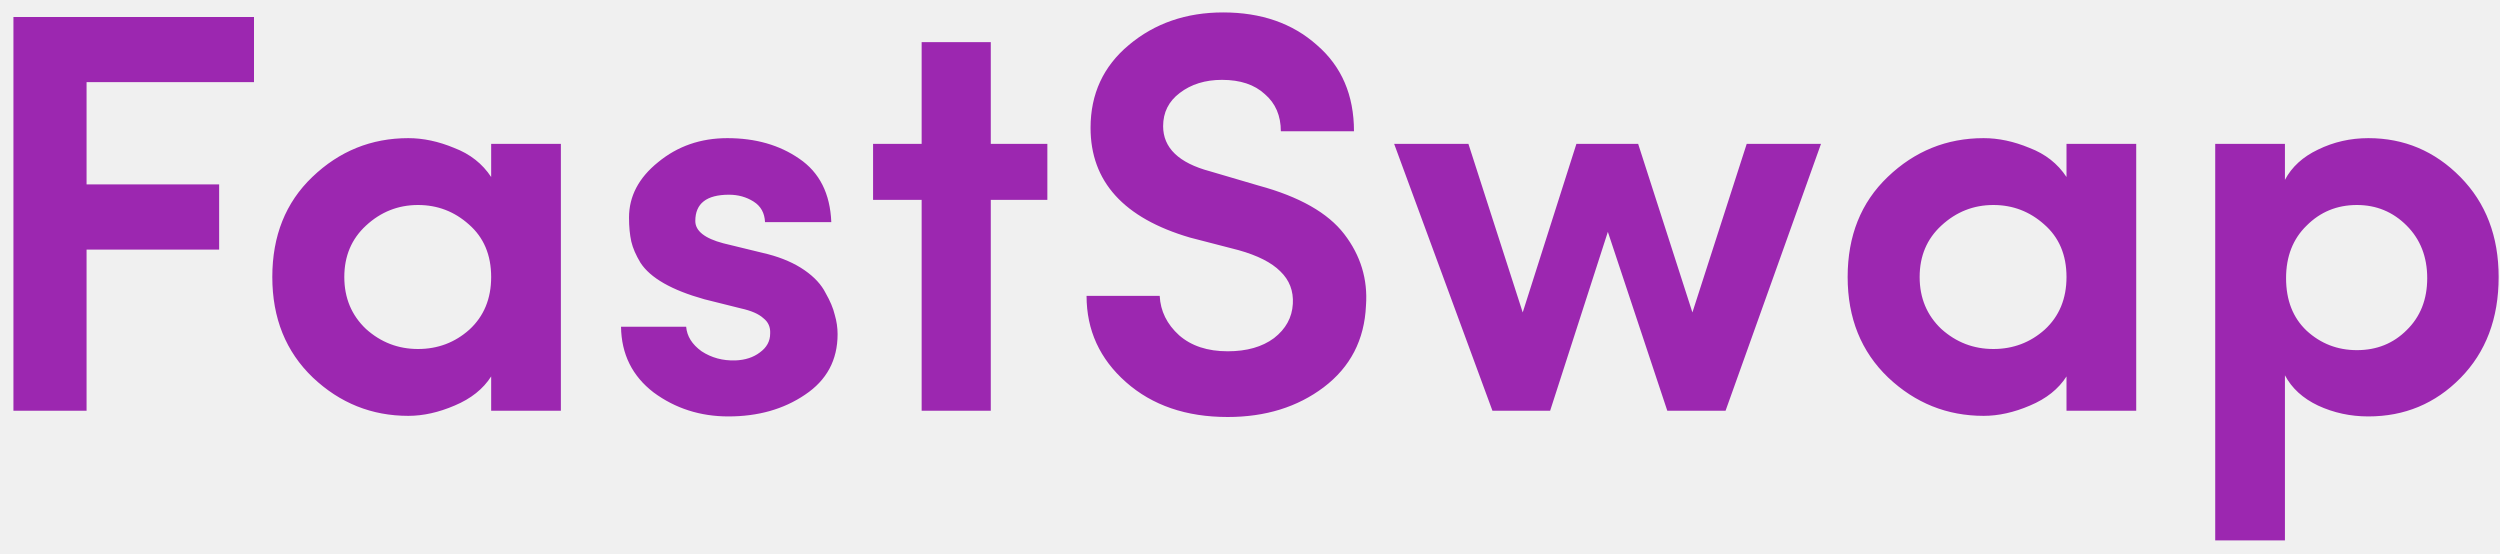
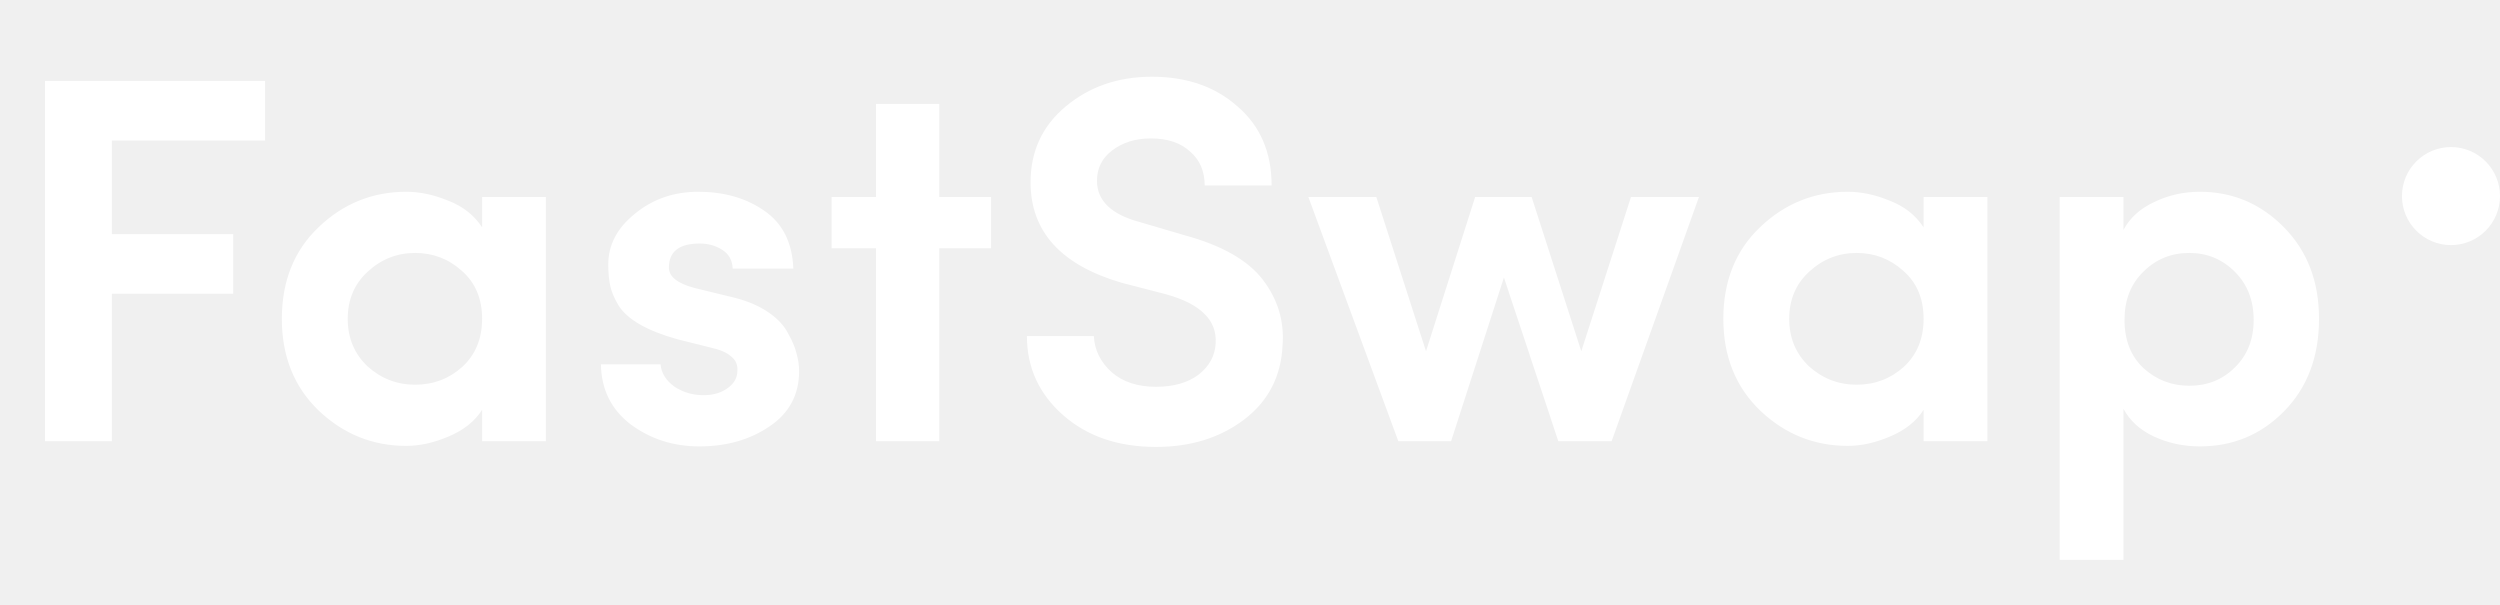
- <svg xmlns="http://www.w3.org/2000/svg" width="140" height="31" viewBox="0 0 140 31" fill="none">
-   <path d="M0.752 23V0.952H14.224V4.6H4.848V10.328H12.272V13.976H4.848V23H0.752ZM27.505 23V21.08C27.057 21.784 26.374 22.328 25.457 22.712C24.561 23.096 23.697 23.288 22.865 23.288C20.817 23.288 19.035 22.573 17.521 21.144C16.006 19.693 15.249 17.816 15.249 15.512C15.249 13.208 15.995 11.341 17.489 9.912C19.003 8.461 20.795 7.736 22.865 7.736C23.697 7.736 24.55 7.917 25.425 8.28C26.321 8.621 27.014 9.165 27.505 9.912V8.056H31.409V23H27.505ZM20.497 12.632C19.686 13.379 19.281 14.339 19.281 15.512C19.281 16.685 19.686 17.656 20.497 18.424C21.329 19.171 22.299 19.544 23.409 19.544C24.518 19.544 25.478 19.181 26.289 18.456C27.099 17.709 27.505 16.728 27.505 15.512C27.505 14.275 27.089 13.293 26.257 12.568C25.446 11.843 24.497 11.48 23.409 11.48C22.299 11.48 21.329 11.864 20.497 12.632ZM39.449 16.76C38.532 16.504 37.774 16.205 37.177 15.864C36.58 15.523 36.142 15.139 35.865 14.712C35.609 14.285 35.438 13.891 35.353 13.528C35.268 13.144 35.225 12.696 35.225 12.184C35.225 10.989 35.769 9.955 36.857 9.08C37.945 8.184 39.236 7.736 40.729 7.736C42.308 7.736 43.652 8.12 44.761 8.888C45.892 9.656 46.489 10.84 46.553 12.44H42.841C42.82 11.928 42.606 11.544 42.201 11.288C41.796 11.032 41.337 10.904 40.825 10.904C39.566 10.904 38.937 11.395 38.937 12.376C38.937 12.931 39.46 13.347 40.505 13.624L43.001 14.232C43.812 14.445 44.494 14.744 45.049 15.128C45.604 15.512 45.998 15.939 46.233 16.408C46.489 16.856 46.66 17.261 46.745 17.624C46.852 17.987 46.905 18.349 46.905 18.712C46.905 20.163 46.297 21.293 45.081 22.104C43.886 22.915 42.457 23.32 40.793 23.32C39.214 23.32 37.817 22.872 36.601 21.976C35.406 21.059 34.798 19.832 34.777 18.296H38.425C38.468 18.829 38.756 19.288 39.289 19.672C39.844 20.035 40.473 20.205 41.177 20.184C41.732 20.163 42.19 20.013 42.553 19.736C42.937 19.459 43.129 19.107 43.129 18.68C43.15 18.317 43.022 18.029 42.745 17.816C42.489 17.581 42.073 17.4 41.497 17.272L39.449 16.76ZM55.484 2.36V8.056H58.652V11.192H55.484V23H51.612V11.192H48.892V8.056H51.612V2.36H55.484ZM60.847 16.568H64.943C64.986 17.421 65.348 18.157 66.031 18.776C66.714 19.373 67.62 19.672 68.751 19.672C69.818 19.672 70.682 19.427 71.343 18.936C72.004 18.424 72.356 17.784 72.399 17.016C72.442 16.291 72.207 15.683 71.695 15.192C71.204 14.701 70.426 14.307 69.359 14.008L66.639 13.304C62.927 12.216 61.071 10.168 61.071 7.16C61.071 5.261 61.786 3.715 63.215 2.52C64.666 1.304 66.426 0.696 68.495 0.696C70.628 0.696 72.378 1.304 73.743 2.52C75.13 3.715 75.823 5.325 75.823 7.352H71.727C71.727 6.477 71.428 5.784 70.831 5.272C70.255 4.739 69.455 4.472 68.431 4.472C67.492 4.472 66.703 4.717 66.063 5.208C65.444 5.677 65.135 6.296 65.135 7.064C65.135 8.28 66.01 9.123 67.759 9.592L70.479 10.392C72.762 11.011 74.362 11.917 75.279 13.112C76.196 14.307 76.602 15.64 76.495 17.112C76.41 19.032 75.62 20.557 74.127 21.688C72.655 22.797 70.863 23.352 68.751 23.352C66.426 23.352 64.527 22.701 63.055 21.4C61.583 20.099 60.847 18.488 60.847 16.568ZM101.976 8.056L96.632 23H93.368L90.04 12.984L86.808 23H83.576L78.072 8.056H82.231L85.272 17.496L88.279 8.056H91.736L94.775 17.496L97.816 8.056H101.976ZM115.724 23V21.08C115.276 21.784 114.593 22.328 113.676 22.712C112.78 23.096 111.916 23.288 111.084 23.288C109.036 23.288 107.254 22.573 105.74 21.144C104.225 19.693 103.468 17.816 103.468 15.512C103.468 13.208 104.214 11.341 105.708 9.912C107.222 8.461 109.014 7.736 111.084 7.736C111.916 7.736 112.769 7.917 113.644 8.28C114.54 8.621 115.233 9.165 115.724 9.912V8.056H119.628V23H115.724ZM108.716 12.632C107.905 13.379 107.5 14.339 107.5 15.512C107.5 16.685 107.905 17.656 108.716 18.424C109.548 19.171 110.518 19.544 111.628 19.544C112.737 19.544 113.697 19.181 114.508 18.456C115.318 17.709 115.724 16.728 115.724 15.512C115.724 14.275 115.308 13.293 114.476 12.568C113.665 11.843 112.716 11.48 111.628 11.48C110.518 11.48 109.548 11.864 108.716 12.632ZM127.956 8.056V10.072C128.34 9.347 128.958 8.781 129.812 8.376C130.686 7.949 131.625 7.736 132.628 7.736C134.633 7.736 136.35 8.461 137.78 9.912C139.209 11.363 139.924 13.229 139.924 15.512C139.924 17.837 139.209 19.725 137.78 21.176C136.372 22.605 134.654 23.32 132.628 23.32C131.625 23.32 130.686 23.117 129.812 22.712C128.958 22.307 128.34 21.741 127.956 21.016V30.264H124.052V8.056H127.956ZM128.02 15.576C128.02 16.813 128.404 17.795 129.172 18.52C129.961 19.245 130.9 19.608 131.988 19.608C133.097 19.608 134.025 19.235 134.772 18.488C135.54 17.741 135.924 16.771 135.924 15.576C135.924 14.381 135.54 13.4 134.772 12.632C134.004 11.864 133.076 11.48 131.988 11.48C130.878 11.48 129.94 11.864 129.172 12.632C128.404 13.379 128.02 14.36 128.02 15.576Z" fill="#9C27B0" />
+ <svg xmlns="http://www.w3.org/2000/svg" width="153" height="37" viewBox="0 0 153 37" fill="none">
+   <path d="M2.752 27V4.952H16.224V8.6H6.848V14.328H14.272V17.976H6.848V27H2.752ZM29.505 27V25.08C29.057 25.784 28.374 26.328 27.457 26.712C26.561 27.096 25.697 27.288 24.865 27.288C22.817 27.288 21.035 26.573 19.521 25.144C18.006 23.693 17.249 21.816 17.249 19.512C17.249 17.208 17.995 15.341 19.489 13.912C21.003 12.461 22.795 11.736 24.865 11.736C25.697 11.736 26.55 11.917 27.425 12.28C28.321 12.621 29.014 13.165 29.505 13.912V12.056H33.409V27H29.505ZM22.497 16.632C21.686 17.379 21.281 18.339 21.281 19.512C21.281 20.685 21.686 21.656 22.497 22.424C23.329 23.171 24.299 23.544 25.409 23.544C26.518 23.544 27.478 23.181 28.289 22.456C29.099 21.709 29.505 20.728 29.505 19.512C29.505 18.275 29.089 17.293 28.257 16.568C27.446 15.843 26.497 15.48 25.409 15.48C24.299 15.48 23.329 15.864 22.497 16.632ZM41.449 20.76C40.532 20.504 39.774 20.205 39.177 19.864C38.58 19.523 38.142 19.139 37.865 18.712C37.609 18.285 37.438 17.891 37.353 17.528C37.268 17.144 37.225 16.696 37.225 16.184C37.225 14.989 37.769 13.955 38.857 13.08C39.945 12.184 41.236 11.736 42.729 11.736C44.308 11.736 45.652 12.12 46.761 12.888C47.892 13.656 48.489 14.84 48.553 16.44H44.841C44.82 15.928 44.606 15.544 44.201 15.288C43.796 15.032 43.337 14.904 42.825 14.904C41.566 14.904 40.937 15.395 40.937 16.376C40.937 16.931 41.46 17.347 42.505 17.624L45.001 18.232C45.812 18.445 46.494 18.744 47.049 19.128C47.604 19.512 47.998 19.939 48.233 20.408C48.489 20.856 48.66 21.261 48.745 21.624C48.852 21.987 48.905 22.349 48.905 22.712C48.905 24.163 48.297 25.293 47.081 26.104C45.886 26.915 44.457 27.32 42.793 27.32C41.214 27.32 39.817 26.872 38.601 25.976C37.406 25.059 36.798 23.832 36.777 22.296H40.425C40.468 22.829 40.756 23.288 41.289 23.672C41.844 24.035 42.473 24.205 43.177 24.184C43.732 24.163 44.19 24.013 44.553 23.736C44.937 23.459 45.129 23.107 45.129 22.68C45.15 22.317 45.022 22.029 44.745 21.816C44.489 21.581 44.073 21.4 43.497 21.272L41.449 20.76ZM57.484 6.36V12.056H60.652V15.192H57.484V27H53.612V15.192H50.892V12.056H53.612V6.36H57.484ZM62.847 20.568H66.943C66.986 21.421 67.348 22.157 68.031 22.776C68.714 23.373 69.62 23.672 70.751 23.672C71.818 23.672 72.682 23.427 73.343 22.936C74.004 22.424 74.356 21.784 74.399 21.016C74.442 20.291 74.207 19.683 73.695 19.192C73.204 18.701 72.426 18.307 71.359 18.008L68.639 17.304C64.927 16.216 63.071 14.168 63.071 11.16C63.071 9.261 63.786 7.715 65.215 6.52C66.666 5.304 68.426 4.696 70.495 4.696C72.628 4.696 74.378 5.304 75.743 6.52C77.13 7.715 77.823 9.325 77.823 11.352H73.727C73.727 10.477 73.428 9.784 72.831 9.272C72.255 8.739 71.455 8.472 70.431 8.472C69.492 8.472 68.703 8.717 68.063 9.208C67.444 9.677 67.135 10.296 67.135 11.064C67.135 12.28 68.01 13.123 69.759 13.592L72.479 14.392C74.762 15.011 76.362 15.917 77.279 17.112C78.196 18.307 78.602 19.64 78.495 21.112C78.41 23.032 77.62 24.557 76.127 25.688C74.655 26.797 72.863 27.352 70.751 27.352C68.426 27.352 66.527 26.701 65.055 25.4C63.583 24.099 62.847 22.488 62.847 20.568ZM103.976 12.056L98.632 27H95.368L92.04 16.984L88.808 27H85.576L80.072 12.056H84.231L87.272 21.496L90.279 12.056H93.736L96.775 21.496L99.816 12.056H103.976ZM117.724 27V25.08C117.276 25.784 116.593 26.328 115.676 26.712C114.78 27.096 113.916 27.288 113.084 27.288C111.036 27.288 109.254 26.573 107.74 25.144C106.225 23.693 105.468 21.816 105.468 19.512C105.468 17.208 106.214 15.341 107.708 13.912C109.222 12.461 111.014 11.736 113.084 11.736C113.916 11.736 114.769 11.917 115.644 12.28C116.54 12.621 117.233 13.165 117.724 13.912V12.056H121.628V27H117.724ZM110.716 16.632C109.905 17.379 109.5 18.339 109.5 19.512C109.5 20.685 109.905 21.656 110.716 22.424C111.548 23.171 112.518 23.544 113.628 23.544C114.737 23.544 115.697 23.181 116.508 22.456C117.318 21.709 117.724 20.728 117.724 19.512C117.724 18.275 117.308 17.293 116.476 16.568C115.665 15.843 114.716 15.48 113.628 15.48C112.518 15.48 111.548 15.864 110.716 16.632ZM129.956 12.056V14.072C130.34 13.347 130.958 12.781 131.812 12.376C132.686 11.949 133.625 11.736 134.628 11.736C136.633 11.736 138.35 12.461 139.78 13.912C141.209 15.363 141.924 17.229 141.924 19.512C141.924 21.837 141.209 23.725 139.78 25.176C138.372 26.605 136.654 27.32 134.628 27.32C133.625 27.32 132.686 27.117 131.812 26.712C130.958 26.307 130.34 25.741 129.956 25.016V34.264H126.052V12.056H129.956ZM130.02 19.576C130.02 20.813 130.404 21.795 131.172 22.52C131.961 23.245 132.9 23.608 133.988 23.608C135.097 23.608 136.025 23.235 136.772 22.488C137.54 21.741 137.924 20.771 137.924 19.576C137.924 18.381 137.54 17.4 136.772 16.632C136.004 15.864 135.076 15.48 133.988 15.48C132.878 15.48 131.94 15.864 131.172 16.632C130.404 17.379 130.02 18.36 130.02 19.576Z" fill="white" />
+   <path d="M150 15C151.657 15 153 13.657 153 12C153 10.343 151.657 9 150 9C148.343 9 147 10.343 147 12C147 13.657 148.343 15 150 15Z" fill="white" />
</svg>
